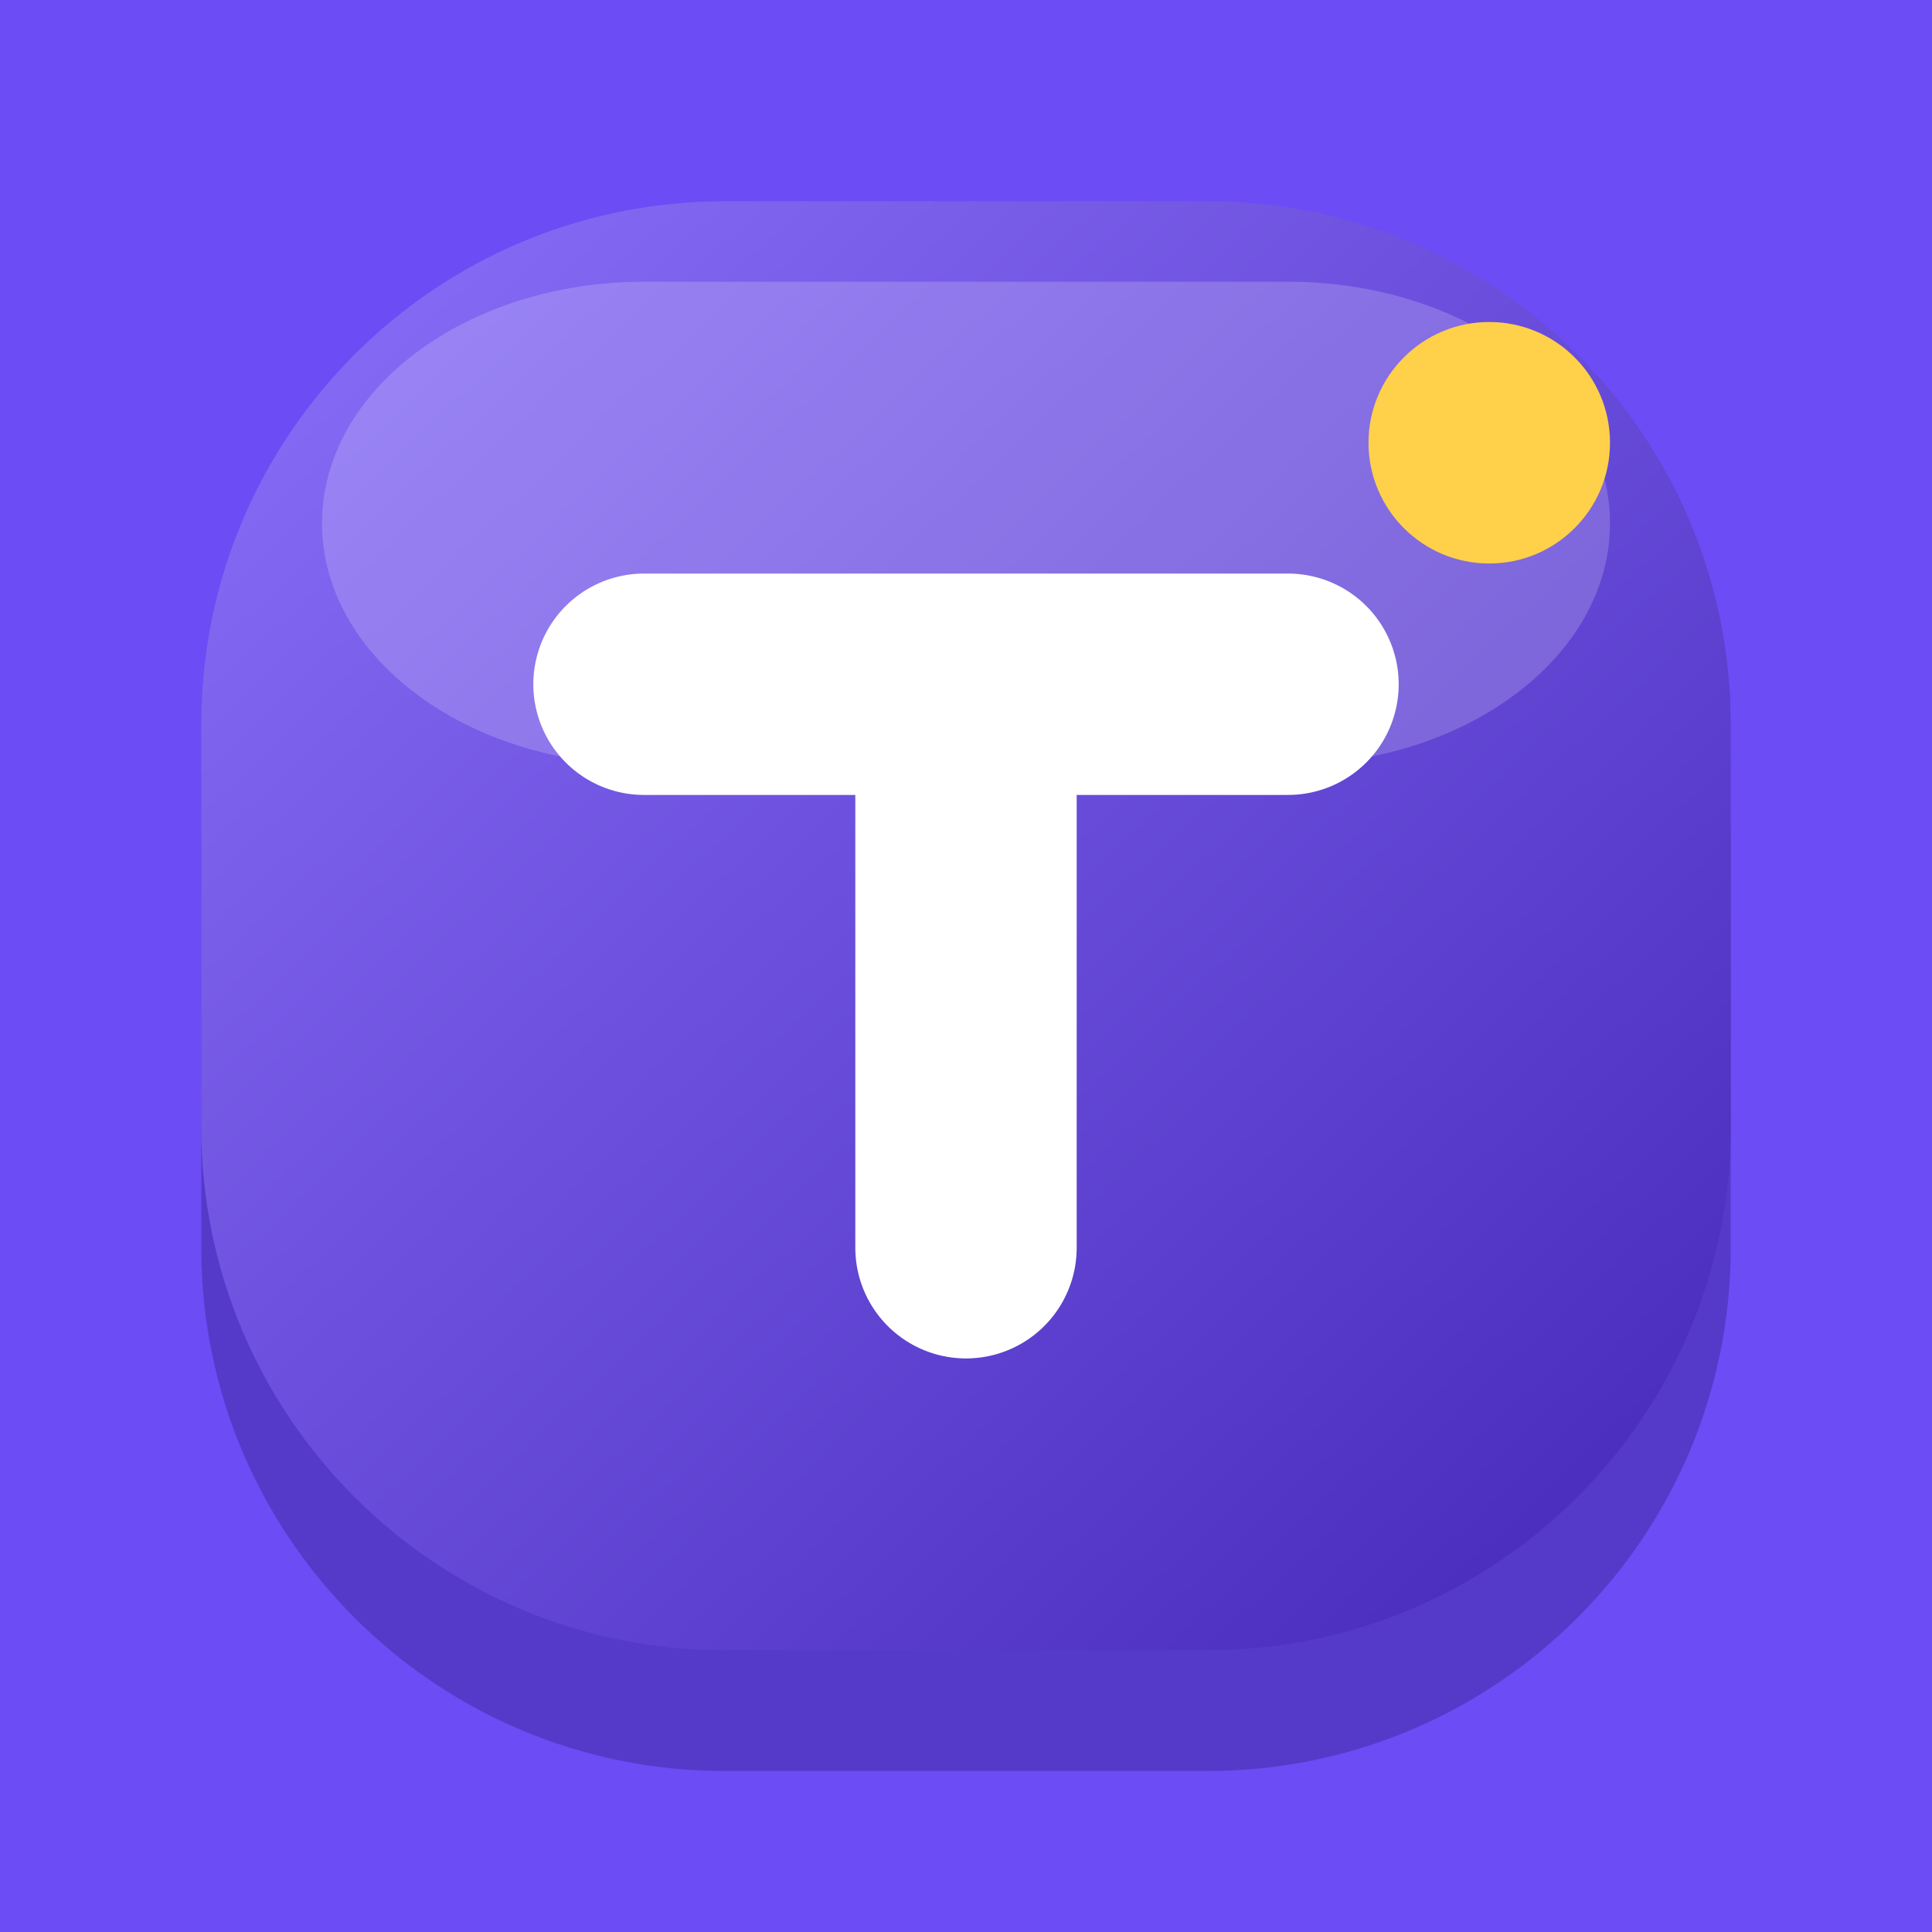
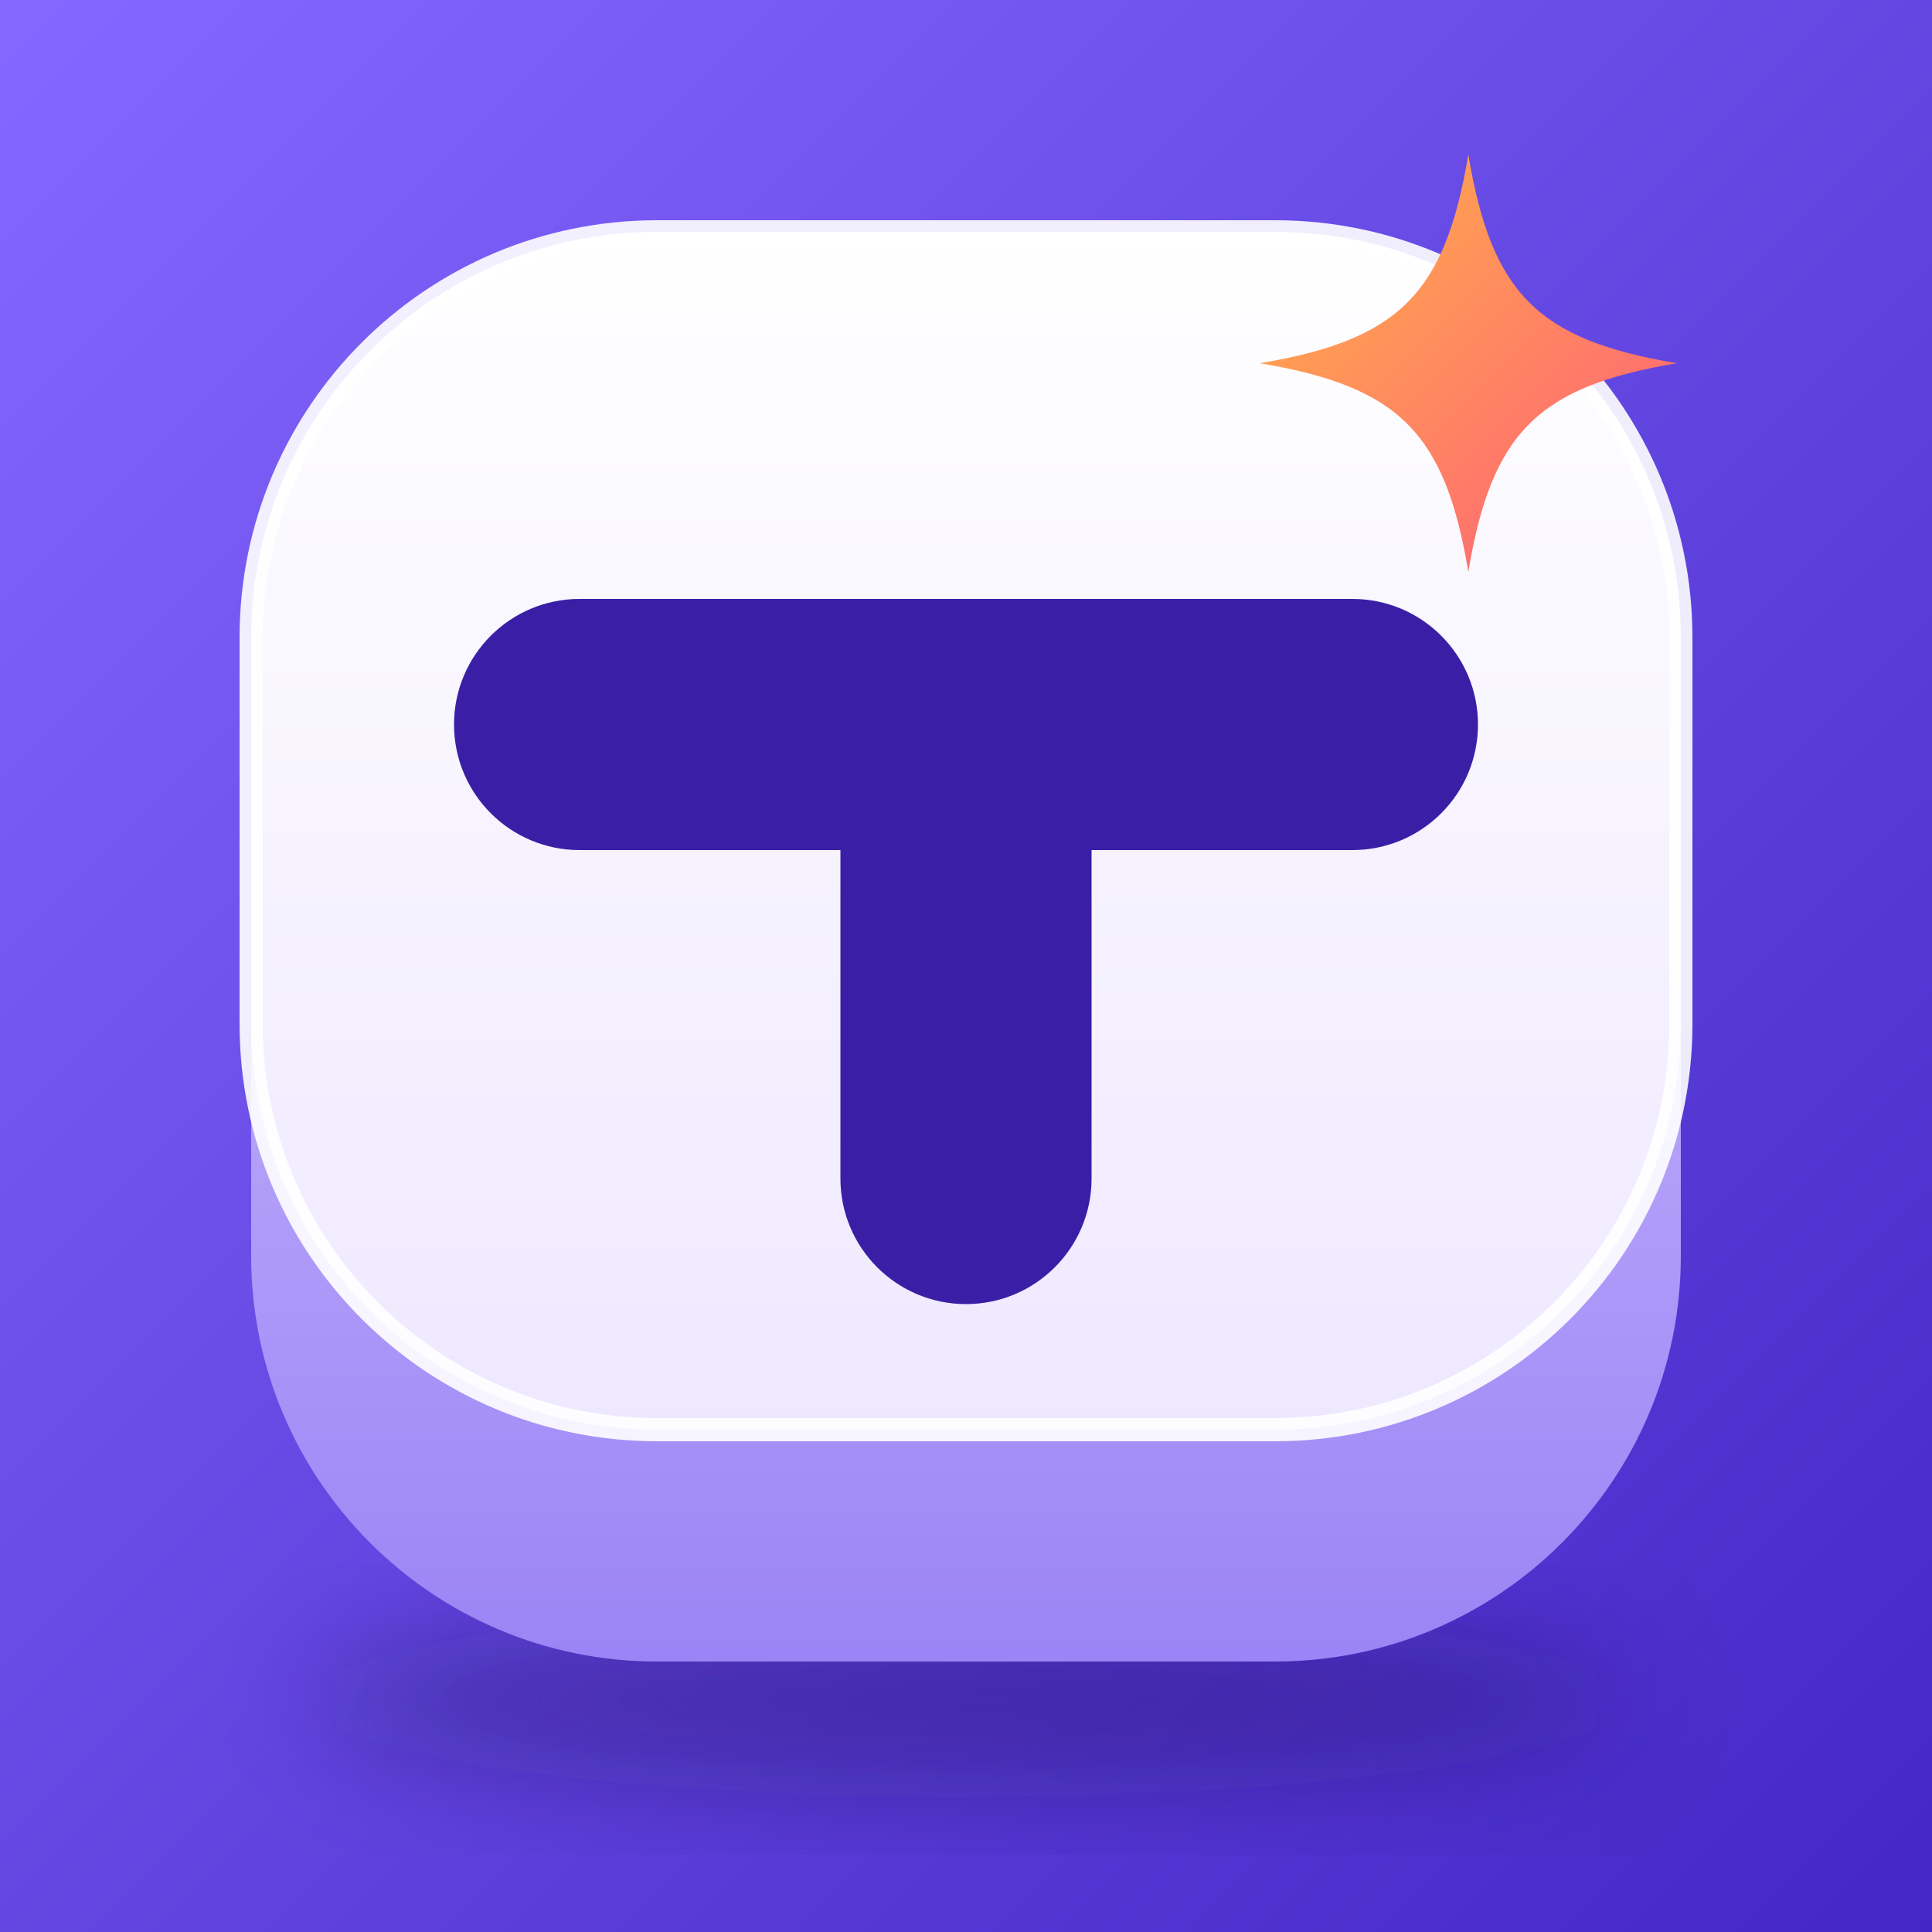
- <svg xmlns="http://www.w3.org/2000/svg" viewBox="0 0 48 48">
+ <svg xmlns="http://www.w3.org/2000/svg" viewBox="0 0 100 100">
  <defs>
-     <linearGradient id="g" x1="0" y1="0" x2="1" y2="1">
-       <stop offset="0" stop-color="#8A70FA" />
-       <stop offset="1" stop-color="#4527B8" />
+     <linearGradient id="if" x1="0" y1="0" x2="1" y2="1">
+       <stop offset="0" stop-color="#8468FF" />
+       <stop offset="1" stop-color="#4326C4" />
    </linearGradient>
+     <linearGradient id="ib" x1="0" y1="0" x2="0" y2="1">
+       <stop offset="0" stop-color="#CFC2FF" />
+       <stop offset="1" stop-color="#9B84F5" />
+     </linearGradient>
+     <linearGradient id="it" x1="0" y1="0" x2="0" y2="1">
+       <stop offset="0" stop-color="#FFFFFF" />
+       <stop offset="1" stop-color="#EEE8FF" />
+     </linearGradient>
+     <linearGradient id="il" x1="0" y1="0" x2="1" y2="1">
+       <stop offset="0" stop-color="#FFB347" />
+       <stop offset="1" stop-color="#FF5C7A" />
+     </linearGradient>
+     <filter id="is" x="-20%" y="-20%" width="140%" height="150%">
+       <feGaussianBlur stdDeviation="3" />
+     </filter>
  </defs>
-   <rect width="48" height="48" fill="#6C4CF5" />
-   <rect x="5" y="8" width="38" height="36" rx="13" fill="#2B1A7A" opacity=".35" />
-   <rect x="5" y="5" width="38" height="36" rx="13" fill="url(#g)" />
-   <rect x="8" y="7" width="32" height="12" rx="8" fill="#fff" opacity=".18" />
-   <path d="M16 17h16M24 17v14" stroke="#fff" stroke-width="5.5" stroke-linecap="round" fill="none" />
-   <circle cx="37" cy="11" r="3" fill="#FFD04A" />
+   <rect width="100" height="100" fill="url(#if)" />
+   <g transform="">
+     <ellipse cx="50" cy="88" rx="34" ry="5" fill="#1B0E5C" opacity=".35" filter="url(#is)" />
+     <rect x="13" y="26" width="74" height="60" rx="21" fill="url(#ib)" />
+     <rect x="13" y="12" width="74" height="62" rx="21" fill="url(#it)" />
+     <rect x="13" y="12" width="74" height="62" rx="21" fill="none" stroke="#fff" stroke-opacity=".9" stroke-width="1.2" />
+     <path d="M30 31h40a6.5 6.5 0 0 1 0 13H56.5v17a6.5 6.5 0 0 1-13 0V44H30a6.5 6.5 0 0 1 0-13z" fill="#3A1FA6" />
+     <path d="M76 8c1.2 7.2 3.6 9.6 10.8 10.8-7.2 1.2-9.6 3.6-10.8 10.8-1.2-7.2-3.6-9.6-10.8-10.8C72.4 17.6 74.8 15.2 76 8z" fill="url(#il)" />
+   </g>
</svg>
